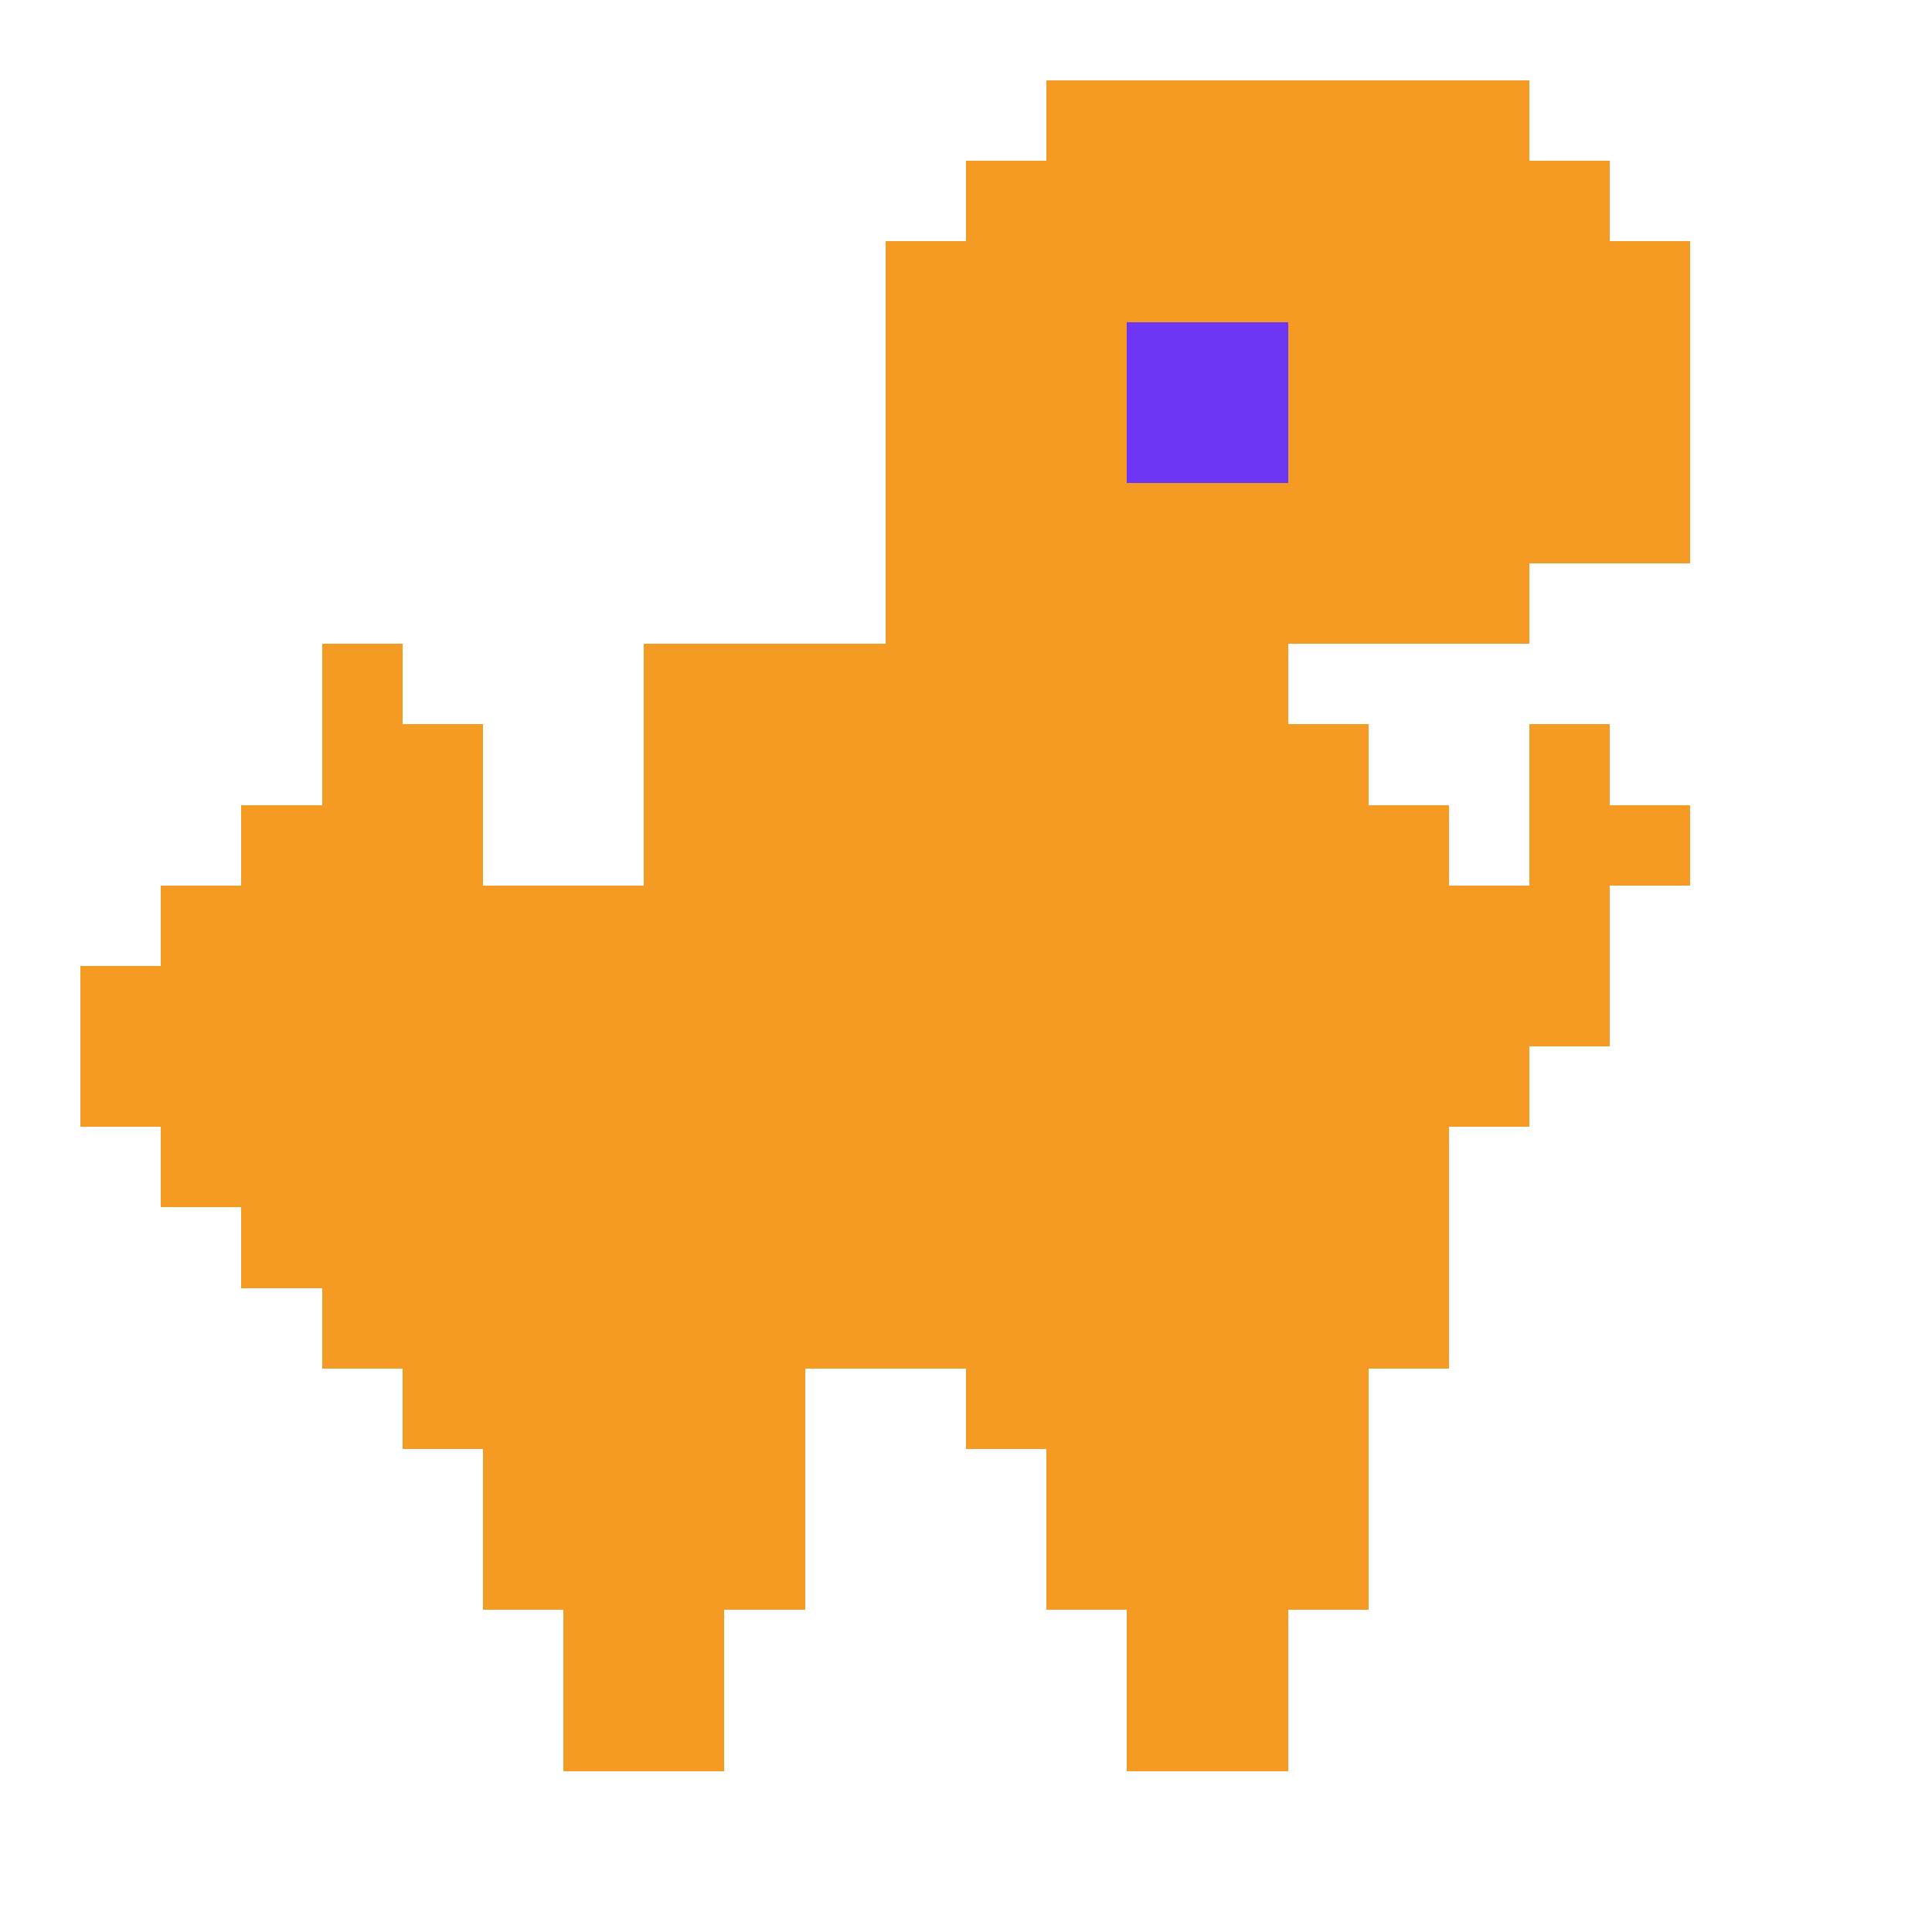
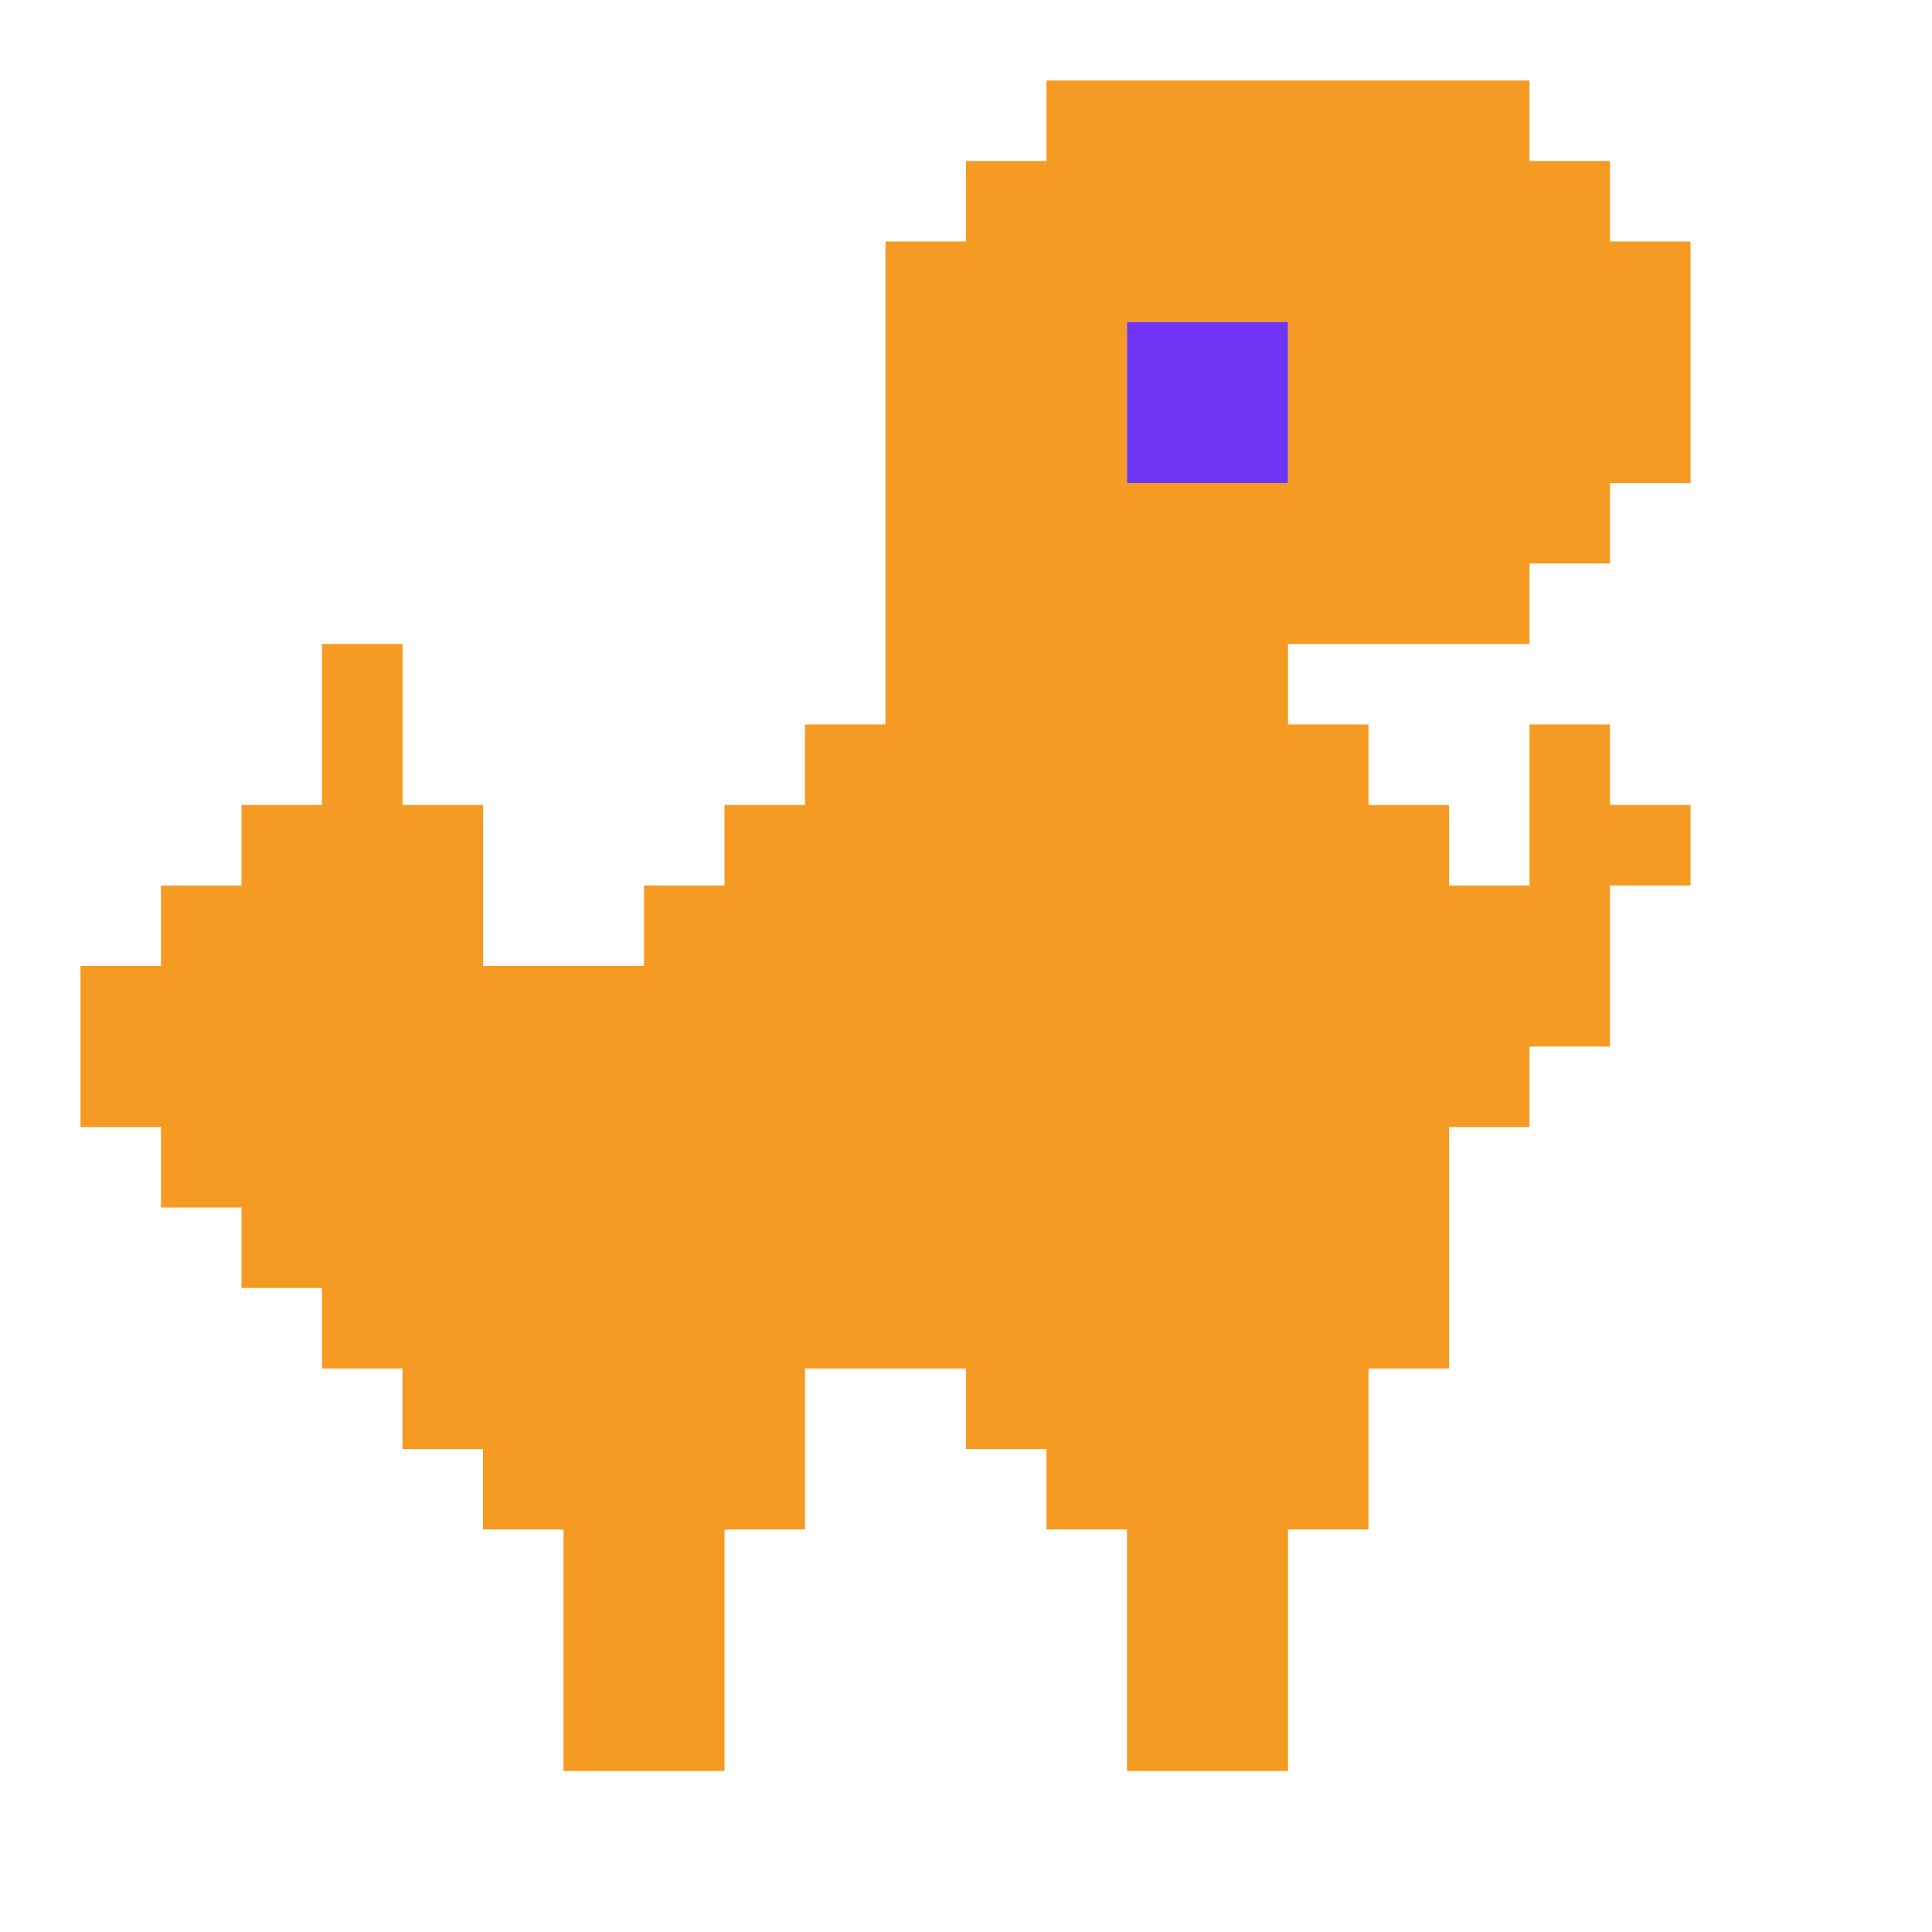
- <svg xmlns="http://www.w3.org/2000/svg" viewBox="0 0 96 96" shape-rendering="crispEdges">
-   <path fill="#f59a23" d="M52 4h4v4h-4ZM56 4h4v4h-4ZM60 4h4v4h-4ZM64 4h4v4h-4ZM68 4h4v4h-4ZM72 4h4v4h-4ZM48 8h4v4h-4ZM52 8h4v4h-4ZM56 8h4v4h-4ZM60 8h4v4h-4ZM64 8h4v4h-4ZM68 8h4v4h-4ZM72 8h4v4h-4ZM76 8h4v4h-4ZM44 12h4v4h-4ZM48 12h4v4h-4ZM52 12h4v4h-4ZM56 12h4v4h-4ZM60 12h4v4h-4ZM64 12h4v4h-4ZM68 12h4v4h-4ZM72 12h4v4h-4ZM76 12h4v4h-4ZM80 12h4v4h-4ZM44 16h4v4h-4ZM48 16h4v4h-4ZM52 16h4v4h-4ZM64 16h4v4h-4ZM68 16h4v4h-4ZM72 16h4v4h-4ZM76 16h4v4h-4ZM80 16h4v4h-4ZM44 20h4v4h-4ZM48 20h4v4h-4ZM52 20h4v4h-4ZM64 20h4v4h-4ZM68 20h4v4h-4ZM72 20h4v4h-4ZM76 20h4v4h-4ZM80 20h4v4h-4ZM44 24h4v4h-4ZM48 24h4v4h-4ZM52 24h4v4h-4ZM56 24h4v4h-4ZM60 24h4v4h-4ZM64 24h4v4h-4ZM68 24h4v4h-4ZM72 24h4v4h-4ZM76 24h4v4h-4ZM80 24h4v4h-4ZM44 28h4v4h-4ZM48 28h4v4h-4ZM52 28h4v4h-4ZM56 28h4v4h-4ZM60 28h4v4h-4ZM64 28h4v4h-4ZM68 28h4v4h-4ZM72 28h4v4h-4ZM16 32h4v4h-4ZM32 32h4v4h-4ZM36 32h4v4h-4ZM40 32h4v4h-4ZM44 32h4v4h-4ZM48 32h4v4h-4ZM52 32h4v4h-4ZM56 32h4v4h-4ZM60 32h4v4h-4ZM16 36h4v4h-4ZM20 36h4v4h-4ZM32 36h4v4h-4ZM36 36h4v4h-4ZM40 36h4v4h-4ZM44 36h4v4h-4ZM48 36h4v4h-4ZM52 36h4v4h-4ZM56 36h4v4h-4ZM60 36h4v4h-4ZM64 36h4v4h-4ZM76 36h4v4h-4ZM12 40h4v4h-4ZM16 40h4v4h-4ZM20 40h4v4h-4ZM32 40h4v4h-4ZM36 40h4v4h-4ZM40 40h4v4h-4ZM44 40h4v4h-4ZM48 40h4v4h-4ZM52 40h4v4h-4ZM56 40h4v4h-4ZM60 40h4v4h-4ZM64 40h4v4h-4ZM68 40h4v4h-4ZM76 40h4v4h-4ZM80 40h4v4h-4ZM8 44h4v4h-4ZM12 44h4v4h-4ZM16 44h4v4h-4ZM20 44h4v4h-4ZM24 44h4v4h-4ZM28 44h4v4h-4ZM32 44h4v4h-4ZM36 44h4v4h-4ZM40 44h4v4h-4ZM44 44h4v4h-4ZM48 44h4v4h-4ZM52 44h4v4h-4ZM56 44h4v4h-4ZM60 44h4v4h-4ZM64 44h4v4h-4ZM68 44h4v4h-4ZM72 44h4v4h-4ZM76 44h4v4h-4ZM4 48h4v4h-4ZM8 48h4v4h-4ZM12 48h4v4h-4ZM16 48h4v4h-4ZM20 48h4v4h-4ZM24 48h4v4h-4ZM28 48h4v4h-4ZM32 48h4v4h-4ZM36 48h4v4h-4ZM40 48h4v4h-4ZM44 48h4v4h-4ZM48 48h4v4h-4ZM52 48h4v4h-4ZM56 48h4v4h-4ZM60 48h4v4h-4ZM64 48h4v4h-4ZM68 48h4v4h-4ZM72 48h4v4h-4ZM76 48h4v4h-4ZM4 52h4v4h-4ZM8 52h4v4h-4ZM12 52h4v4h-4ZM16 52h4v4h-4ZM20 52h4v4h-4ZM24 52h4v4h-4ZM28 52h4v4h-4ZM32 52h4v4h-4ZM36 52h4v4h-4ZM40 52h4v4h-4ZM44 52h4v4h-4ZM48 52h4v4h-4ZM52 52h4v4h-4ZM56 52h4v4h-4ZM60 52h4v4h-4ZM64 52h4v4h-4ZM68 52h4v4h-4ZM72 52h4v4h-4ZM8 56h4v4h-4ZM12 56h4v4h-4ZM16 56h4v4h-4ZM20 56h4v4h-4ZM24 56h4v4h-4ZM28 56h4v4h-4ZM32 56h4v4h-4ZM36 56h4v4h-4ZM40 56h4v4h-4ZM44 56h4v4h-4ZM48 56h4v4h-4ZM52 56h4v4h-4ZM56 56h4v4h-4ZM60 56h4v4h-4ZM64 56h4v4h-4ZM68 56h4v4h-4ZM12 60h4v4h-4ZM16 60h4v4h-4ZM20 60h4v4h-4ZM24 60h4v4h-4ZM28 60h4v4h-4ZM32 60h4v4h-4ZM36 60h4v4h-4ZM40 60h4v4h-4ZM44 60h4v4h-4ZM48 60h4v4h-4ZM52 60h4v4h-4ZM56 60h4v4h-4ZM60 60h4v4h-4ZM64 60h4v4h-4ZM68 60h4v4h-4ZM16 64h4v4h-4ZM20 64h4v4h-4ZM24 64h4v4h-4ZM28 64h4v4h-4ZM32 64h4v4h-4ZM36 64h4v4h-4ZM40 64h4v4h-4ZM44 64h4v4h-4ZM48 64h4v4h-4ZM52 64h4v4h-4ZM56 64h4v4h-4ZM60 64h4v4h-4ZM64 64h4v4h-4ZM68 64h4v4h-4ZM20 68h4v4h-4ZM24 68h4v4h-4ZM28 68h4v4h-4ZM32 68h4v4h-4ZM36 68h4v4h-4ZM48 68h4v4h-4ZM52 68h4v4h-4ZM56 68h4v4h-4ZM60 68h4v4h-4ZM64 68h4v4h-4ZM24 72h4v4h-4ZM28 72h4v4h-4ZM32 72h4v4h-4ZM36 72h4v4h-4ZM52 72h4v4h-4ZM56 72h4v4h-4ZM60 72h4v4h-4ZM64 72h4v4h-4ZM24 76h4v4h-4ZM28 76h4v4h-4ZM32 76h4v4h-4ZM36 76h4v4h-4ZM52 76h4v4h-4ZM56 76h4v4h-4ZM60 76h4v4h-4ZM64 76h4v4h-4ZM28 80h4v4h-4ZM32 80h4v4h-4ZM56 80h4v4h-4ZM60 80h4v4h-4ZM28 84h4v4h-4ZM32 84h4v4h-4ZM56 84h4v4h-4ZM60 84h4v4h-4Z" />
-   <path fill="#6f35f4" d="M56 16h4v4h-4ZM60 16h4v4h-4ZM56 20h4v4h-4ZM60 20h4v4h-4Z" />
+ <svg xmlns="http://www.w3.org/2000/svg" width="96" height="96" viewBox="0 0 96 96">
+   <path id="path1" fill="#f59a23" stroke="none" d="M 52 4 L 56 4 L 56 8 L 52 8 Z M 56 4 L 60 4 L 60 8 L 56 8 Z M 60 4 L 64 4 L 64 8 L 60 8 Z M 64 4 L 68 4 L 68 8 L 64 8 Z M 68 4 L 72 4 L 72 8 L 68 8 Z M 72 4 L 76 4 L 76 8 L 72 8 Z M 48 8 L 52 8 L 52 12 L 48 12 Z M 52 8 L 56 8 L 56 12 L 52 12 Z M 56 8 L 60 8 L 60 12 L 56 12 Z M 60 8 L 64 8 L 64 12 L 60 12 Z M 64 8 L 68 8 L 68 12 L 64 12 Z M 68 8 L 72 8 L 72 12 L 68 12 Z M 72 8 L 76 8 L 76 12 L 72 12 Z M 76 8 L 80 8 L 80 12 L 76 12 Z M 44 12 L 48 12 L 48 16 L 44 16 Z M 48 12 L 52 12 L 52 16 L 48 16 Z M 52 12 L 56 12 L 56 16 L 52 16 Z M 56 12 L 60 12 L 60 16 L 56 16 Z M 60 12 L 64 12 L 64 16 L 60 16 Z M 64 12 L 68 12 L 68 16 L 64 16 Z M 68 12 L 72 12 L 72 16 L 68 16 Z M 72 12 L 76 12 L 76 16 L 72 16 Z M 76 12 L 80 12 L 80 16 L 76 16 Z M 80 12 L 84 12 L 84 16 L 80 16 Z M 44 16 L 48 16 L 48 20 L 44 20 Z M 48 16 L 52 16 L 52 20 L 48 20 Z M 52 16 L 56 16 L 56 20 L 52 20 Z M 64 16 L 68 16 L 68 20 L 64 20 Z M 68 16 L 72 16 L 72 20 L 68 20 Z M 72 16 L 76 16 L 76 20 L 72 20 Z M 76 16 L 80 16 L 80 20 L 76 20 Z M 80 16 L 84 16 L 84 20 L 80 20 Z M 44 20 L 48 20 L 48 24 L 44 24 Z M 48 20 L 52 20 L 52 24 L 48 24 Z M 52 20 L 56 20 L 56 24 L 52 24 Z M 64 20 L 68 20 L 68 24 L 64 24 Z M 68 20 L 72 20 L 72 24 L 68 24 Z M 72 20 L 76 20 L 76 24 L 72 24 Z M 76 20 L 80 20 L 80 24 L 76 24 Z M 80 20 L 84 20 L 84 24 L 80 24 Z M 44 24 L 48 24 L 48 28 L 44 28 Z M 48 24 L 52 24 L 52 28 L 48 28 Z M 52 24 L 56 24 L 56 28 L 52 28 Z M 56 24 L 60 24 L 60 28 L 56 28 Z M 60 24 L 64 24 L 64 28 L 60 28 Z M 64 24 L 68 24 L 68 28 L 64 28 Z M 68 24 L 72 24 L 72 28 L 68 28 Z M 72 24 L 76 24 L 76 28 L 72 28 Z M 76 24 L 80 24 L 80 28 L 76 28 Z M 80 24 L 84 24 L 80 24 L 80 28 Z M 44 28 L 48 28 L 48 32 L 44 32 Z M 48 28 L 52 28 L 52 32 L 48 32 Z M 52 28 L 56 28 L 56 32 L 52 32 Z M 56 28 L 60 28 L 60 32 L 56 32 Z M 60 28 L 64 28 L 64 32 L 60 32 Z M 64 28 L 68 28 L 68 32 L 64 32 Z M 68 28 L 72 28 L 72 32 L 68 32 Z M 72 28 L 76 28 L 76 32 L 72 32 Z M 16 32 L 20 32 L 20 36 L 16 36 Z M 44 32 L 44 36 L 40 36 L 44 36 Z M 44 32 L 48 32 L 48 36 L 44 36 Z M 48 32 L 52 32 L 52 36 L 48 36 Z M 52 32 L 56 32 L 56 36 L 52 36 Z M 56 32 L 60 32 L 60 36 L 56 36 Z M 60 32 L 64 32 L 64 36 L 60 36 Z M 16 36 L 20 36 L 20 40 L 16 40 Z M 20 36 L 20 40 L 24 40 L 20 40 Z M 40 36 L 40 40 L 36 40 L 40 40 Z M 40 36 L 44 36 L 44 40 L 40 40 Z M 44 36 L 48 36 L 48 40 L 44 40 Z M 48 36 L 52 36 L 52 40 L 48 40 Z M 52 36 L 56 36 L 56 40 L 52 40 Z M 56 36 L 60 36 L 60 40 L 56 40 Z M 60 36 L 64 36 L 64 40 L 60 40 Z M 64 36 L 68 36 L 68 40 L 64 40 Z M 76 36 L 80 36 L 80 40 L 76 40 Z M 12 40 L 16 40 L 16 44 L 12 44 Z M 16 40 L 20 40 L 20 44 L 16 44 Z M 20 40 L 24 40 L 24 44 L 20 44 Z M 36 40 L 36 44 L 32 44 L 36 44 Z M 36 40 L 40 40 L 40 44 L 36 44 Z M 40 40 L 44 40 L 44 44 L 40 44 Z M 44 40 L 48 40 L 48 44 L 44 44 Z M 48 40 L 52 40 L 52 44 L 48 44 Z M 52 40 L 56 40 L 56 44 L 52 44 Z M 56 40 L 60 40 L 60 44 L 56 44 Z M 60 40 L 64 40 L 64 44 L 60 44 Z M 64 40 L 68 40 L 68 44 L 64 44 Z M 68 40 L 72 40 L 72 44 L 68 44 Z M 76 40 L 80 40 L 80 44 L 76 44 Z M 80 40 L 84 40 L 84 44 L 80 44 Z M 8 44 L 12 44 L 12 48 L 8 48 Z M 12 44 L 16 44 L 16 48 L 12 48 Z M 16 44 L 20 44 L 20 48 L 16 48 Z M 20 44 L 24 44 L 24 48 L 20 48 Z M 24 44 L 24 48 L 28 48 L 24 48 Z M 32 44 L 32 48 L 28 48 L 32 48 Z M 32 44 L 36 44 L 36 48 L 32 48 Z M 36 44 L 40 44 L 40 48 L 36 48 Z M 40 44 L 44 44 L 44 48 L 40 48 Z M 44 44 L 48 44 L 48 48 L 44 48 Z M 48 44 L 52 44 L 52 48 L 48 48 Z M 52 44 L 56 44 L 56 48 L 52 48 Z M 56 44 L 60 44 L 60 48 L 56 48 Z M 60 44 L 64 44 L 64 48 L 60 48 Z M 64 44 L 68 44 L 68 48 L 64 48 Z M 68 44 L 72 44 L 72 48 L 68 48 Z M 72 44 L 76 44 L 76 48 L 72 48 Z M 76 44 L 80 44 L 80 48 L 76 48 Z M 4 48 L 8 48 L 8 52 L 4 52 Z M 8 48 L 12 48 L 12 52 L 8 52 Z M 12 48 L 16 48 L 16 52 L 12 52 Z M 16 48 L 20 48 L 20 52 L 16 52 Z M 20 48 L 24 48 L 24 52 L 20 52 Z M 24 48 L 28 48 L 28 52 L 24 52 Z M 28 48 L 32 48 L 32 52 L 28 52 Z M 32 48 L 36 48 L 36 52 L 32 52 Z M 36 48 L 40 48 L 40 52 L 36 52 Z M 40 48 L 44 48 L 44 52 L 40 52 Z M 44 48 L 48 48 L 48 52 L 44 52 Z M 48 48 L 52 48 L 52 52 L 48 52 Z M 52 48 L 56 48 L 56 52 L 52 52 Z M 56 48 L 60 48 L 60 52 L 56 52 Z M 60 48 L 64 48 L 64 52 L 60 52 Z M 64 48 L 68 48 L 68 52 L 64 52 Z M 68 48 L 72 48 L 72 52 L 68 52 Z M 72 48 L 76 48 L 76 52 L 72 52 Z M 76 48 L 80 48 L 80 52 L 76 52 Z M 4 52 L 8 52 L 8 56 L 4 56 Z M 8 52 L 12 52 L 12 56 L 8 56 Z M 12 52 L 16 52 L 16 56 L 12 56 Z M 16 52 L 20 52 L 20 56 L 16 56 Z M 20 52 L 24 52 L 24 56 L 20 56 Z M 24 52 L 28 52 L 28 56 L 24 56 Z M 28 52 L 32 52 L 32 56 L 28 56 Z M 32 52 L 36 52 L 36 56 L 32 56 Z M 36 52 L 40 52 L 40 56 L 36 56 Z M 40 52 L 44 52 L 44 56 L 40 56 Z M 44 52 L 48 52 L 48 56 L 44 56 Z M 48 52 L 52 52 L 52 56 L 48 56 Z M 52 52 L 56 52 L 56 56 L 52 56 Z M 56 52 L 60 52 L 60 56 L 56 56 Z M 60 52 L 64 52 L 64 56 L 60 56 Z M 64 52 L 68 52 L 68 56 L 64 56 Z M 68 52 L 72 52 L 72 56 L 68 56 Z M 72 52 L 76 52 L 76 56 L 72 56 Z M 8 56 L 12 56 L 12 60 L 8 60 Z M 12 56 L 16 56 L 16 60 L 12 60 Z M 16 56 L 20 56 L 20 60 L 16 60 Z M 20 56 L 24 56 L 24 60 L 20 60 Z M 24 56 L 28 56 L 28 60 L 24 60 Z M 28 56 L 32 56 L 32 60 L 28 60 Z M 32 56 L 36 56 L 36 60 L 32 60 Z M 36 56 L 40 56 L 40 60 L 36 60 Z M 40 56 L 44 56 L 44 60 L 40 60 Z M 44 56 L 48 56 L 48 60 L 44 60 Z M 48 56 L 52 56 L 52 60 L 48 60 Z M 52 56 L 56 56 L 56 60 L 52 60 Z M 56 56 L 60 56 L 60 60 L 56 60 Z M 60 56 L 64 56 L 64 60 L 60 60 Z M 64 56 L 68 56 L 68 60 L 64 60 Z M 68 56 L 72 56 L 72 60 L 68 60 Z M 12 60 L 16 60 L 16 64 L 12 64 Z M 16 60 L 20 60 L 20 64 L 16 64 Z M 20 60 L 24 60 L 24 64 L 20 64 Z M 24 60 L 28 60 L 28 64 L 24 64 Z M 28 60 L 32 60 L 32 64 L 28 64 Z M 32 60 L 36 60 L 36 64 L 32 64 Z M 36 60 L 40 60 L 40 64 L 36 64 Z M 40 60 L 44 60 L 44 64 L 40 64 Z M 44 60 L 48 60 L 48 64 L 44 64 Z M 48 60 L 52 60 L 52 64 L 48 64 Z M 52 60 L 56 60 L 56 64 L 52 64 Z M 56 60 L 60 60 L 60 64 L 56 64 Z M 60 60 L 64 60 L 64 64 L 60 64 Z M 64 60 L 68 60 L 68 64 L 64 64 Z M 68 60 L 72 60 L 72 64 L 68 64 Z M 16 64 L 20 64 L 20 68 L 16 68 Z M 20 64 L 24 64 L 24 68 L 20 68 Z M 24 64 L 28 64 L 28 68 L 24 68 Z M 28 64 L 32 64 L 32 68 L 28 68 Z M 32 64 L 36 64 L 36 68 L 32 68 Z M 36 64 L 40 64 L 40 68 L 36 68 Z M 40 64 L 44 64 L 44 68 L 40 68 Z M 44 64 L 48 64 L 48 68 L 44 68 Z M 48 64 L 52 64 L 52 68 L 48 68 Z M 52 64 L 56 64 L 56 68 L 52 68 Z M 56 64 L 60 64 L 60 68 L 56 68 Z M 60 64 L 64 64 L 64 68 L 60 68 Z M 64 64 L 68 64 L 68 68 L 64 68 Z M 68 64 L 72 64 L 72 68 L 68 68 Z M 20 68 L 24 68 L 24 72 L 20 72 Z M 24 68 L 28 68 L 28 72 L 24 72 Z M 28 68 L 32 68 L 32 72 L 28 72 Z M 32 68 L 36 68 L 36 72 L 32 72 Z M 36 68 L 40 68 L 40 72 L 36 72 Z M 48 68 L 52 68 L 52 72 L 48 72 Z M 52 68 L 56 68 L 56 72 L 52 72 Z M 56 68 L 60 68 L 60 72 L 56 72 Z M 60 68 L 64 68 L 64 72 L 60 72 Z M 64 68 L 68 68 L 68 72 L 64 72 Z M 24 72 L 28 72 L 28 76 L 24 76 Z M 28 72 L 32 72 L 32 76 L 28 76 Z M 32 72 L 36 72 L 36 76 L 32 76 Z M 36 72 L 40 72 L 40 76 L 36 76 Z M 52 72 L 56 72 L 56 76 L 52 76 Z M 56 72 L 60 72 L 60 76 L 56 76 Z M 60 72 L 64 72 L 64 76 L 60 76 Z M 64 72 L 68 72 L 68 76 L 64 76 Z M 28 76 L 28 80 Z M 28 76 L 32 76 L 32 80 L 28 80 Z M 32 76 L 36 76 L 36 80 L 32 80 Z M 36 76 L 36 80 Z M 56 76 L 56 80 Z M 56 76 L 60 76 L 60 80 L 56 80 Z M 60 76 L 64 76 L 64 80 L 60 80 Z M 64 76 L 64 80 Z M 28 80 L 32 80 L 32 84 L 28 84 Z M 32 80 L 36 80 L 36 84 L 32 84 Z M 56 80 L 60 80 L 60 84 L 56 84 Z M 60 80 L 64 80 L 64 84 L 60 84 Z M 28 84 L 32 84 L 32 88 L 28 88 Z M 32 84 L 36 84 L 36 88 L 32 88 Z M 56 84 L 60 84 L 60 88 L 56 88 Z M 60 84 L 64 84 L 64 88 L 60 88 Z" />
+   <path id="-" fill="#f59a23" stroke="none" visibility="hidden" d="M 52 4 L 56 4 L 56 8 L 52 8 Z M 56 4 L 60 4 L 60 8 L 56 8 Z M 60 4 L 64 4 L 64 8 L 60 8 Z M 64 4 L 68 4 L 68 8 L 64 8 Z M 68 4 L 72 4 L 72 8 L 68 8 Z M 72 4 L 76 4 L 76 8 L 72 8 Z M 48 8 L 52 8 L 52 12 L 48 12 Z M 52 8 L 56 8 L 56 12 L 52 12 Z M 56 8 L 60 8 L 60 12 L 56 12 Z M 60 8 L 64 8 L 64 12 L 60 12 Z M 64 8 L 68 8 L 68 12 L 64 12 Z M 68 8 L 72 8 L 72 12 L 68 12 Z M 72 8 L 76 8 L 76 12 L 72 12 Z M 76 8 L 80 8 L 80 12 L 76 12 Z M 44 12 L 48 12 L 48 16 L 44 16 Z M 48 12 L 52 12 L 52 16 L 48 16 Z M 52 12 L 56 12 L 56 16 L 52 16 Z M 56 12 L 60 12 L 60 16 L 56 16 Z M 60 12 L 64 12 L 64 16 L 60 16 Z M 64 12 L 68 12 L 68 16 L 64 16 Z M 68 12 L 72 12 L 72 16 L 68 16 Z M 72 12 L 76 12 L 76 16 L 72 16 Z M 76 12 L 80 12 L 80 16 L 76 16 Z M 80 12 L 84 12 L 84 16 L 80 16 Z M 44 16 L 48 16 L 48 20 L 44 20 Z M 48 16 L 52 16 L 52 20 L 48 20 Z M 52 16 L 56 16 L 56 20 L 52 20 Z M 64 16 L 68 16 L 68 20 L 64 20 Z M 68 16 L 72 16 L 72 20 L 68 20 Z M 72 16 L 76 16 L 76 20 L 72 20 Z M 76 16 L 80 16 L 80 20 L 76 20 Z M 80 16 L 84 16 L 84 20 L 80 20 Z M 44 20 L 48 20 L 48 24 L 44 24 Z M 48 20 L 52 20 L 52 24 L 48 24 Z M 52 20 L 56 20 L 56 24 L 52 24 Z M 64 20 L 68 20 L 68 24 L 64 24 Z M 68 20 L 72 20 L 72 24 L 68 24 Z M 72 20 L 76 20 L 76 24 L 72 24 Z M 76 20 L 80 20 L 80 24 L 76 24 Z M 80 20 L 84 20 L 84 24 L 80 24 Z M 44 24 L 48 24 L 48 28 L 44 28 Z M 48 24 L 52 24 L 52 28 L 48 28 Z M 52 24 L 56 24 L 56 28 L 52 28 Z M 56 24 L 60 24 L 60 28 L 56 28 Z M 60 24 L 64 24 L 64 28 L 60 28 Z M 64 24 L 68 24 L 68 28 L 64 28 Z M 68 24 L 72 24 L 72 28 L 68 28 Z M 72 24 L 76 24 L 76 28 L 72 28 Z M 76 24 L 80 24 L 80 28 L 76 28 Z M 80 24 L 84 24 L 84 28 L 80 28 Z M 44 28 L 48 28 L 48 32 L 44 32 Z M 48 28 L 52 28 L 52 32 L 48 32 Z M 52 28 L 56 28 L 56 32 L 52 32 Z M 56 28 L 60 28 L 60 32 L 56 32 Z M 60 28 L 64 28 L 64 32 L 60 32 Z M 64 28 L 68 28 L 68 32 L 64 32 Z M 68 28 L 72 28 L 72 32 L 68 32 Z M 72 28 L 76 28 L 76 32 L 72 32 Z M 16 32 L 20 32 L 20 36 L 16 36 Z M 32 32 L 36 32 L 36 36 L 32 36 Z M 36 32 L 40 32 L 40 36 L 36 36 Z M 40 32 L 44 32 L 44 36 L 40 36 Z M 44 32 L 48 32 L 48 36 L 44 36 Z M 48 32 L 52 32 L 52 36 L 48 36 Z M 52 32 L 56 32 L 56 36 L 52 36 Z M 56 32 L 60 32 L 60 36 L 56 36 Z M 60 32 L 64 32 L 64 36 L 60 36 Z M 16 36 L 20 36 L 20 40 L 16 40 Z M 20 36 L 24 36 L 24 40 L 20 40 Z M 32 36 L 36 36 L 36 40 L 32 40 Z M 36 36 L 40 36 L 40 40 L 36 40 Z M 40 36 L 44 36 L 44 40 L 40 40 Z M 44 36 L 48 36 L 48 40 L 44 40 Z M 48 36 L 52 36 L 52 40 L 48 40 Z M 52 36 L 56 36 L 56 40 L 52 40 Z M 56 36 L 60 36 L 60 40 L 56 40 Z M 60 36 L 64 36 L 64 40 L 60 40 Z M 64 36 L 68 36 L 68 40 L 64 40 Z M 76 36 L 80 36 L 80 40 L 76 40 Z M 12 40 L 16 40 L 16 44 L 12 44 Z M 16 40 L 20 40 L 20 44 L 16 44 Z M 20 40 L 24 40 L 24 44 L 20 44 Z M 32 40 L 36 40 L 36 44 L 32 44 Z M 36 40 L 40 40 L 40 44 L 36 44 Z M 40 40 L 44 40 L 44 44 L 40 44 Z M 44 40 L 48 40 L 48 44 L 44 44 Z M 48 40 L 52 40 L 52 44 L 48 44 Z M 52 40 L 56 40 L 56 44 L 52 44 Z M 56 40 L 60 40 L 60 44 L 56 44 Z M 60 40 L 64 40 L 64 44 L 60 44 Z M 64 40 L 68 40 L 68 44 L 64 44 Z M 68 40 L 72 40 L 72 44 L 68 44 Z M 76 40 L 80 40 L 80 44 L 76 44 Z M 80 40 L 84 40 L 84 44 L 80 44 Z M 8 44 L 12 44 L 12 48 L 8 48 Z M 12 44 L 16 44 L 16 48 L 12 48 Z M 16 44 L 20 44 L 20 48 L 16 48 Z M 20 44 L 24 44 L 24 48 L 20 48 Z M 24 44 L 28 44 L 28 48 L 24 48 Z M 28 44 L 32 44 L 32 48 L 28 48 Z M 32 44 L 36 44 L 36 48 L 32 48 Z M 36 44 L 40 44 L 40 48 L 36 48 Z M 40 44 L 44 44 L 44 48 L 40 48 Z M 44 44 L 48 44 L 48 48 L 44 48 Z M 48 44 L 52 44 L 52 48 L 48 48 Z M 52 44 L 56 44 L 56 48 L 52 48 Z M 56 44 L 60 44 L 60 48 L 56 48 Z M 60 44 L 64 44 L 64 48 L 60 48 Z M 64 44 L 68 44 L 68 48 L 64 48 Z M 68 44 L 72 44 L 72 48 L 68 48 Z M 72 44 L 76 44 L 76 48 L 72 48 Z M 76 44 L 80 44 L 80 48 L 76 48 Z M 4 48 L 8 48 L 8 52 L 4 52 Z M 8 48 L 12 48 L 12 52 L 8 52 Z M 12 48 L 16 48 L 16 52 L 12 52 Z M 16 48 L 20 48 L 20 52 L 16 52 Z M 20 48 L 24 48 L 24 52 L 20 52 Z M 24 48 L 28 48 L 28 52 L 24 52 Z M 28 48 L 32 48 L 32 52 L 28 52 Z M 32 48 L 36 48 L 36 52 L 32 52 Z M 36 48 L 40 48 L 40 52 L 36 52 Z M 40 48 L 44 48 L 44 52 L 40 52 Z M 44 48 L 48 48 L 48 52 L 44 52 Z M 48 48 L 52 48 L 52 52 L 48 52 Z M 52 48 L 56 48 L 56 52 L 52 52 Z M 56 48 L 60 48 L 60 52 L 56 52 Z M 60 48 L 64 48 L 64 52 L 60 52 Z M 64 48 L 68 48 L 68 52 L 64 52 Z M 68 48 L 72 48 L 72 52 L 68 52 Z M 72 48 L 76 48 L 76 52 L 72 52 Z M 76 48 L 80 48 L 80 52 L 76 52 Z M 4 52 L 8 52 L 8 56 L 4 56 Z M 8 52 L 12 52 L 12 56 L 8 56 Z M 12 52 L 16 52 L 16 56 L 12 56 Z M 16 52 L 20 52 L 20 56 L 16 56 Z M 20 52 L 24 52 L 24 56 L 20 56 Z M 24 52 L 28 52 L 28 56 L 24 56 Z M 28 52 L 32 52 L 32 56 L 28 56 Z M 32 52 L 36 52 L 36 56 L 32 56 Z M 36 52 L 40 52 L 40 56 L 36 56 Z M 40 52 L 44 52 L 44 56 L 40 56 Z M 44 52 L 48 52 L 48 56 L 44 56 Z M 48 52 L 52 52 L 52 56 L 48 56 Z M 52 52 L 56 52 L 56 56 L 52 56 Z M 56 52 L 60 52 L 60 56 L 56 56 Z M 60 52 L 64 52 L 64 56 L 60 56 Z M 64 52 L 68 52 L 68 56 L 64 56 Z M 68 52 L 72 52 L 72 56 L 68 56 Z M 72 52 L 76 52 L 76 56 L 72 56 Z M 8 56 L 12 56 L 12 60 L 8 60 Z M 12 56 L 16 56 L 16 60 L 12 60 Z M 16 56 L 20 56 L 20 60 L 16 60 Z M 20 56 L 24 56 L 24 60 L 20 60 Z M 24 56 L 28 56 L 28 60 L 24 60 Z M 28 56 L 32 56 L 32 60 L 28 60 Z M 32 56 L 36 56 L 36 60 L 32 60 Z M 36 56 L 40 56 L 40 60 L 36 60 Z M 40 56 L 44 56 L 44 60 L 40 60 Z M 44 56 L 48 56 L 48 60 L 44 60 Z M 48 56 L 52 56 L 52 60 L 48 60 Z M 52 56 L 56 56 L 56 60 L 52 60 Z M 56 56 L 60 56 L 60 60 L 56 60 Z M 60 56 L 64 56 L 64 60 L 60 60 Z M 64 56 L 68 56 L 68 60 L 64 60 Z M 68 56 L 72 56 L 72 60 L 68 60 Z M 12 60 L 16 60 L 16 64 L 12 64 Z M 16 60 L 20 60 L 20 64 L 16 64 Z M 20 60 L 24 60 L 24 64 L 20 64 Z M 24 60 L 28 60 L 28 64 L 24 64 Z M 28 60 L 32 60 L 32 64 L 28 64 Z M 32 60 L 36 60 L 36 64 L 32 64 Z M 36 60 L 40 60 L 40 64 L 36 64 Z M 40 60 L 44 60 L 44 64 L 40 64 Z M 44 60 L 48 60 L 48 64 L 44 64 Z M 48 60 L 52 60 L 52 64 L 48 64 Z M 52 60 L 56 60 L 56 64 L 52 64 Z M 56 60 L 60 60 L 60 64 L 56 64 Z M 60 60 L 64 60 L 64 64 L 60 64 Z M 64 60 L 68 60 L 68 64 L 64 64 Z M 68 60 L 72 60 L 72 64 L 68 64 Z M 16 64 L 20 64 L 20 68 L 16 68 Z M 20 64 L 24 64 L 24 68 L 20 68 Z M 24 64 L 28 64 L 28 68 L 24 68 Z M 28 64 L 32 64 L 32 68 L 28 68 Z M 32 64 L 36 64 L 36 68 L 32 68 Z M 36 64 L 40 64 L 40 68 L 36 68 Z M 40 64 L 44 64 L 44 68 L 40 68 Z M 44 64 L 48 64 L 48 68 L 44 68 Z M 48 64 L 52 64 L 52 68 L 48 68 Z M 52 64 L 56 64 L 56 68 L 52 68 Z M 56 64 L 60 64 L 60 68 L 56 68 Z M 60 64 L 64 64 L 64 68 L 60 68 Z M 64 64 L 68 64 L 68 68 L 64 68 Z M 68 64 L 72 64 L 72 68 L 68 68 Z M 20 68 L 24 68 L 24 72 L 20 72 Z M 24 68 L 28 68 L 28 72 L 24 72 Z M 28 68 L 32 68 L 32 72 L 28 72 Z M 32 68 L 36 68 L 36 72 L 32 72 Z M 36 68 L 40 68 L 40 72 L 36 72 Z M 48 68 L 52 68 L 52 72 L 48 72 Z M 52 68 L 56 68 L 56 72 L 52 72 Z M 56 68 L 60 68 L 60 72 L 56 72 Z M 60 68 L 64 68 L 64 72 L 60 72 Z M 64 68 L 68 68 L 68 72 L 64 72 Z M 24 72 L 28 72 L 28 76 L 24 76 Z M 28 72 L 32 72 L 32 76 L 28 76 Z M 32 72 L 36 72 L 36 76 L 32 76 Z M 36 72 L 40 72 L 40 76 L 36 76 Z M 52 72 L 56 72 L 56 76 L 52 76 Z M 56 72 L 60 72 L 60 76 L 56 76 Z M 60 72 L 64 72 L 64 76 L 60 76 Z M 64 72 L 68 72 L 68 76 L 64 76 Z M 24 76 L 28 76 L 28 80 L 24 80 Z M 28 76 L 32 76 L 32 80 L 28 80 Z M 32 76 L 36 76 L 36 80 L 32 80 Z M 36 76 L 40 76 L 40 80 L 36 80 Z M 52 76 L 56 76 L 56 80 L 52 80 Z M 56 76 L 60 76 L 60 80 L 56 80 Z M 60 76 L 64 76 L 64 80 L 60 80 Z M 64 76 L 68 76 L 68 80 L 64 80 Z M 28 80 L 32 80 L 32 84 L 28 84 Z M 32 80 L 36 80 L 36 84 L 32 84 Z M 56 80 L 60 80 L 60 84 L 56 84 Z M 60 80 L 64 80 L 64 84 L 60 84 Z M 28 84 L 32 84 L 32 88 L 28 88 Z M 32 84 L 36 84 L 36 88 L 32 88 Z M 56 84 L 60 84 L 60 88 L 56 88 Z M 60 84 L 64 84 L 64 88 L 60 88 Z" />
+   <path id="path2" fill="#6f35f4" stroke="none" d="M 56 16 L 60 16 L 60 20 L 56 20 Z M 60 16 L 64 16 L 64 20 L 60 20 Z M 56 20 L 60 20 L 60 24 L 56 24 Z M 60 20 L 64 20 L 64 24 L 60 24 Z" />
</svg>
